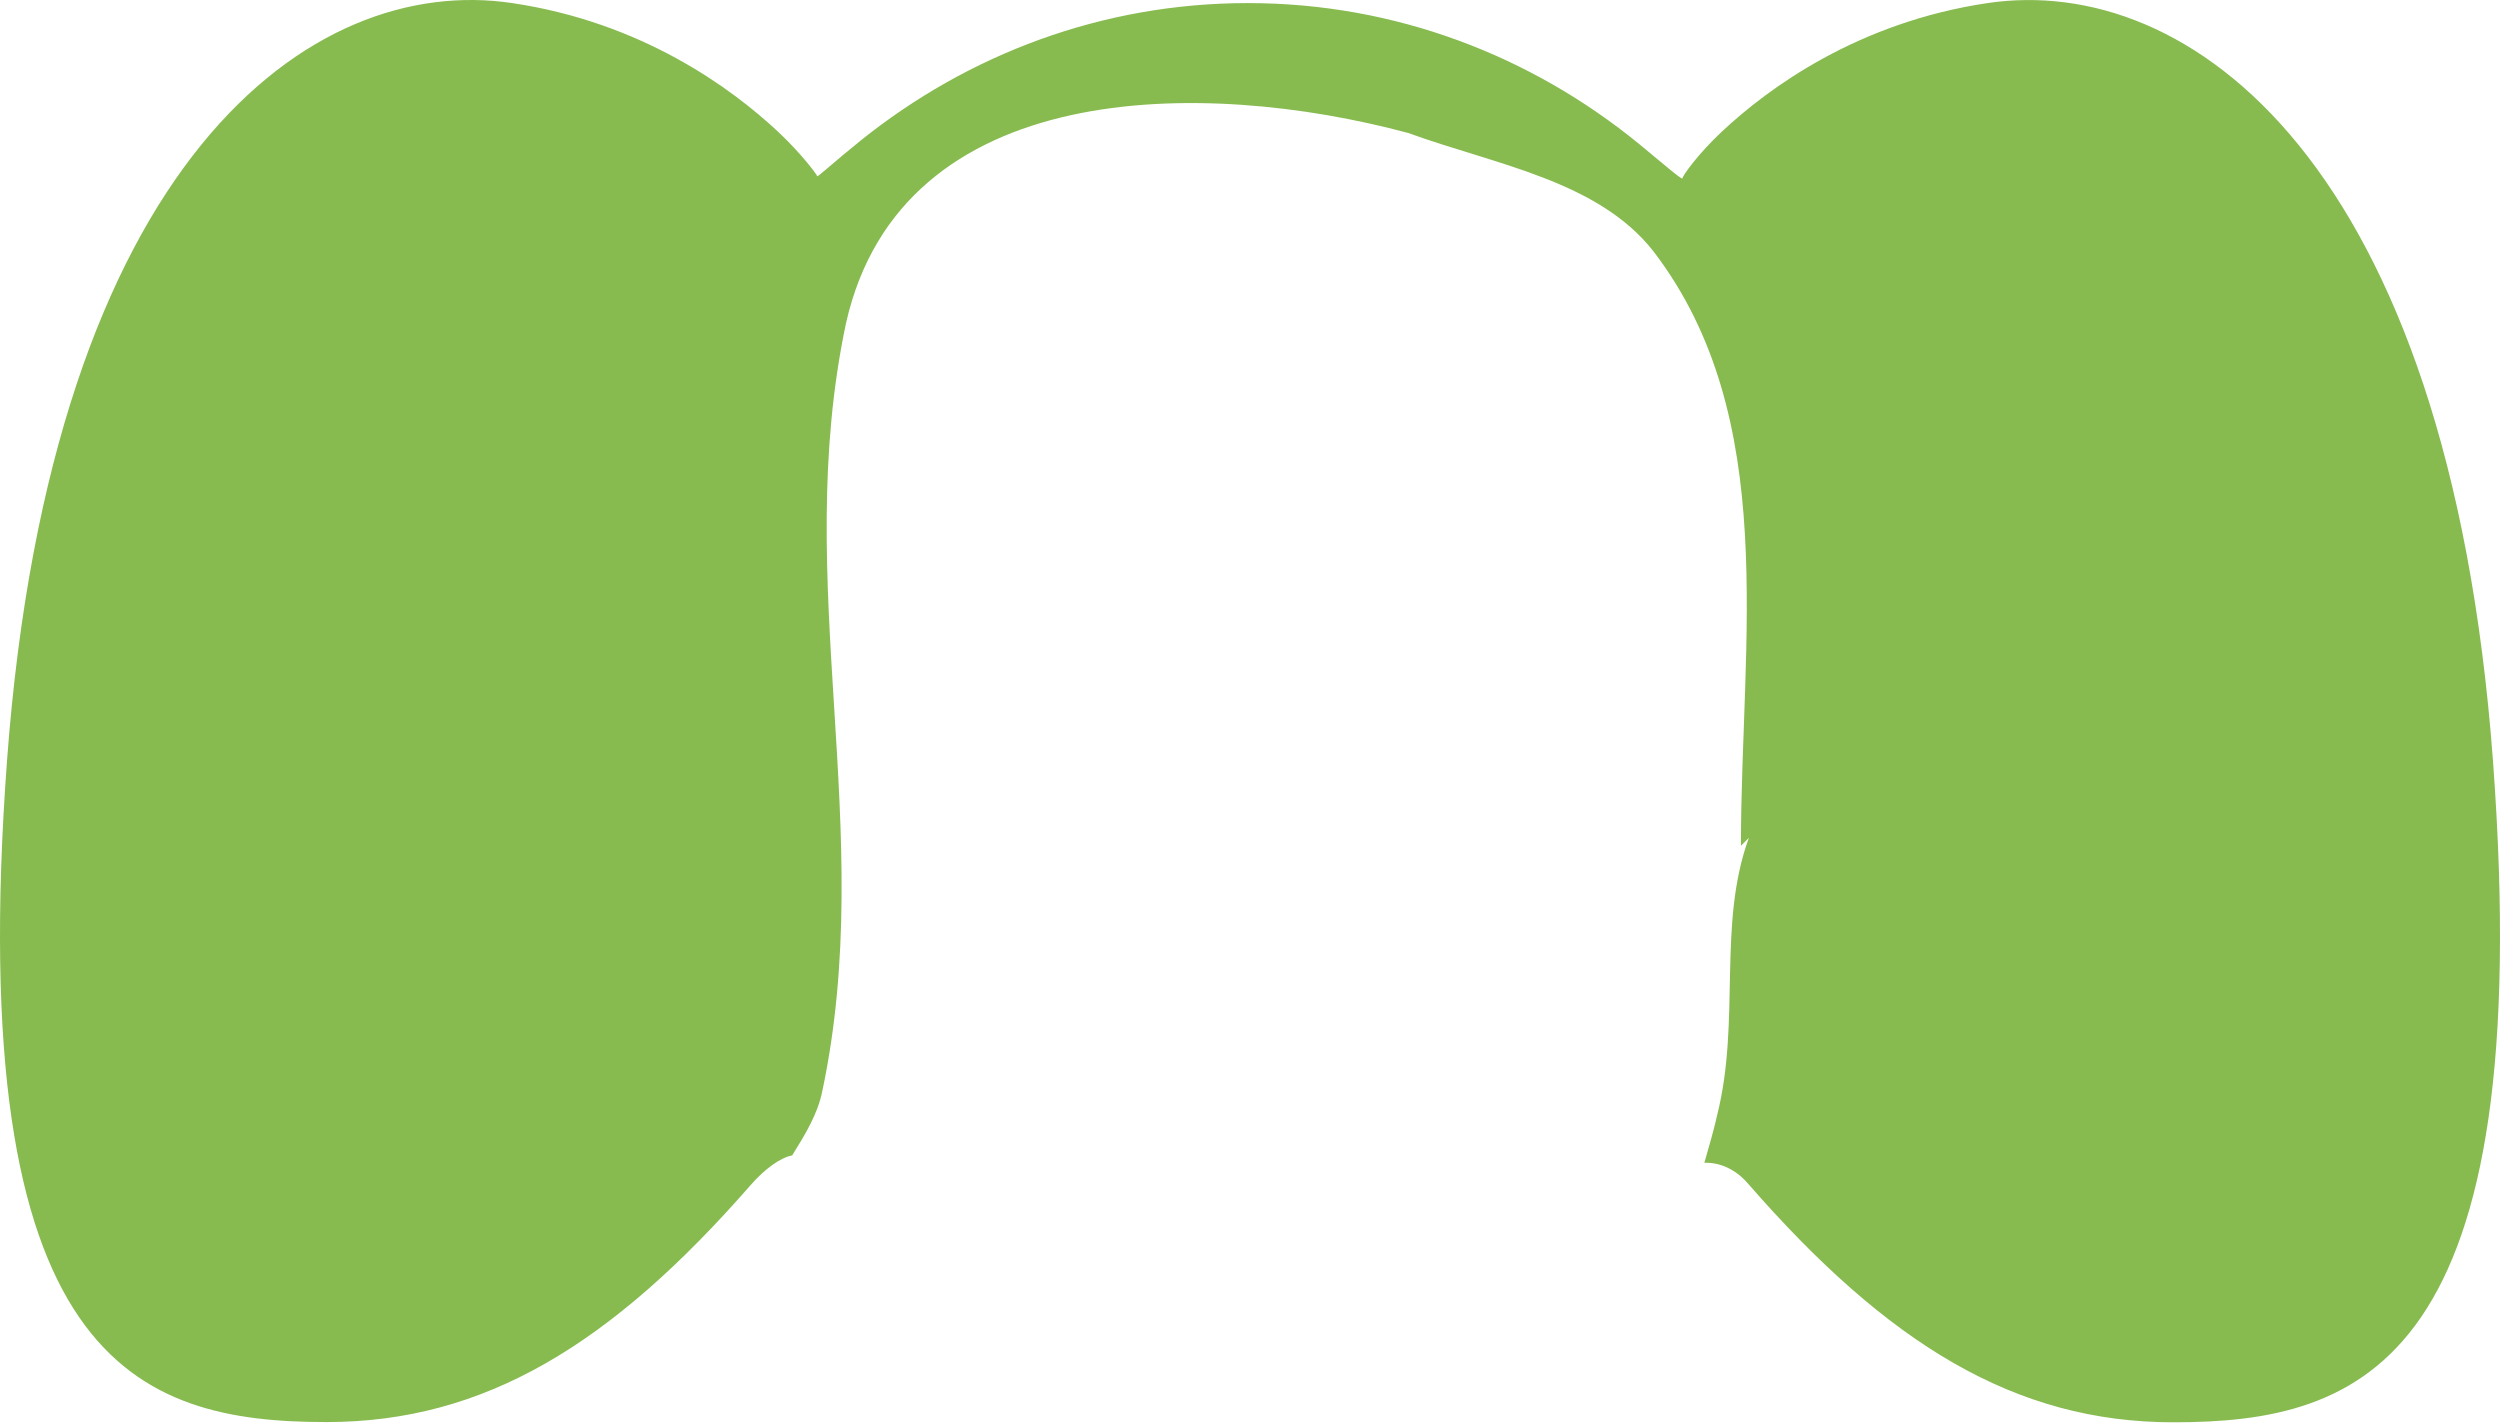
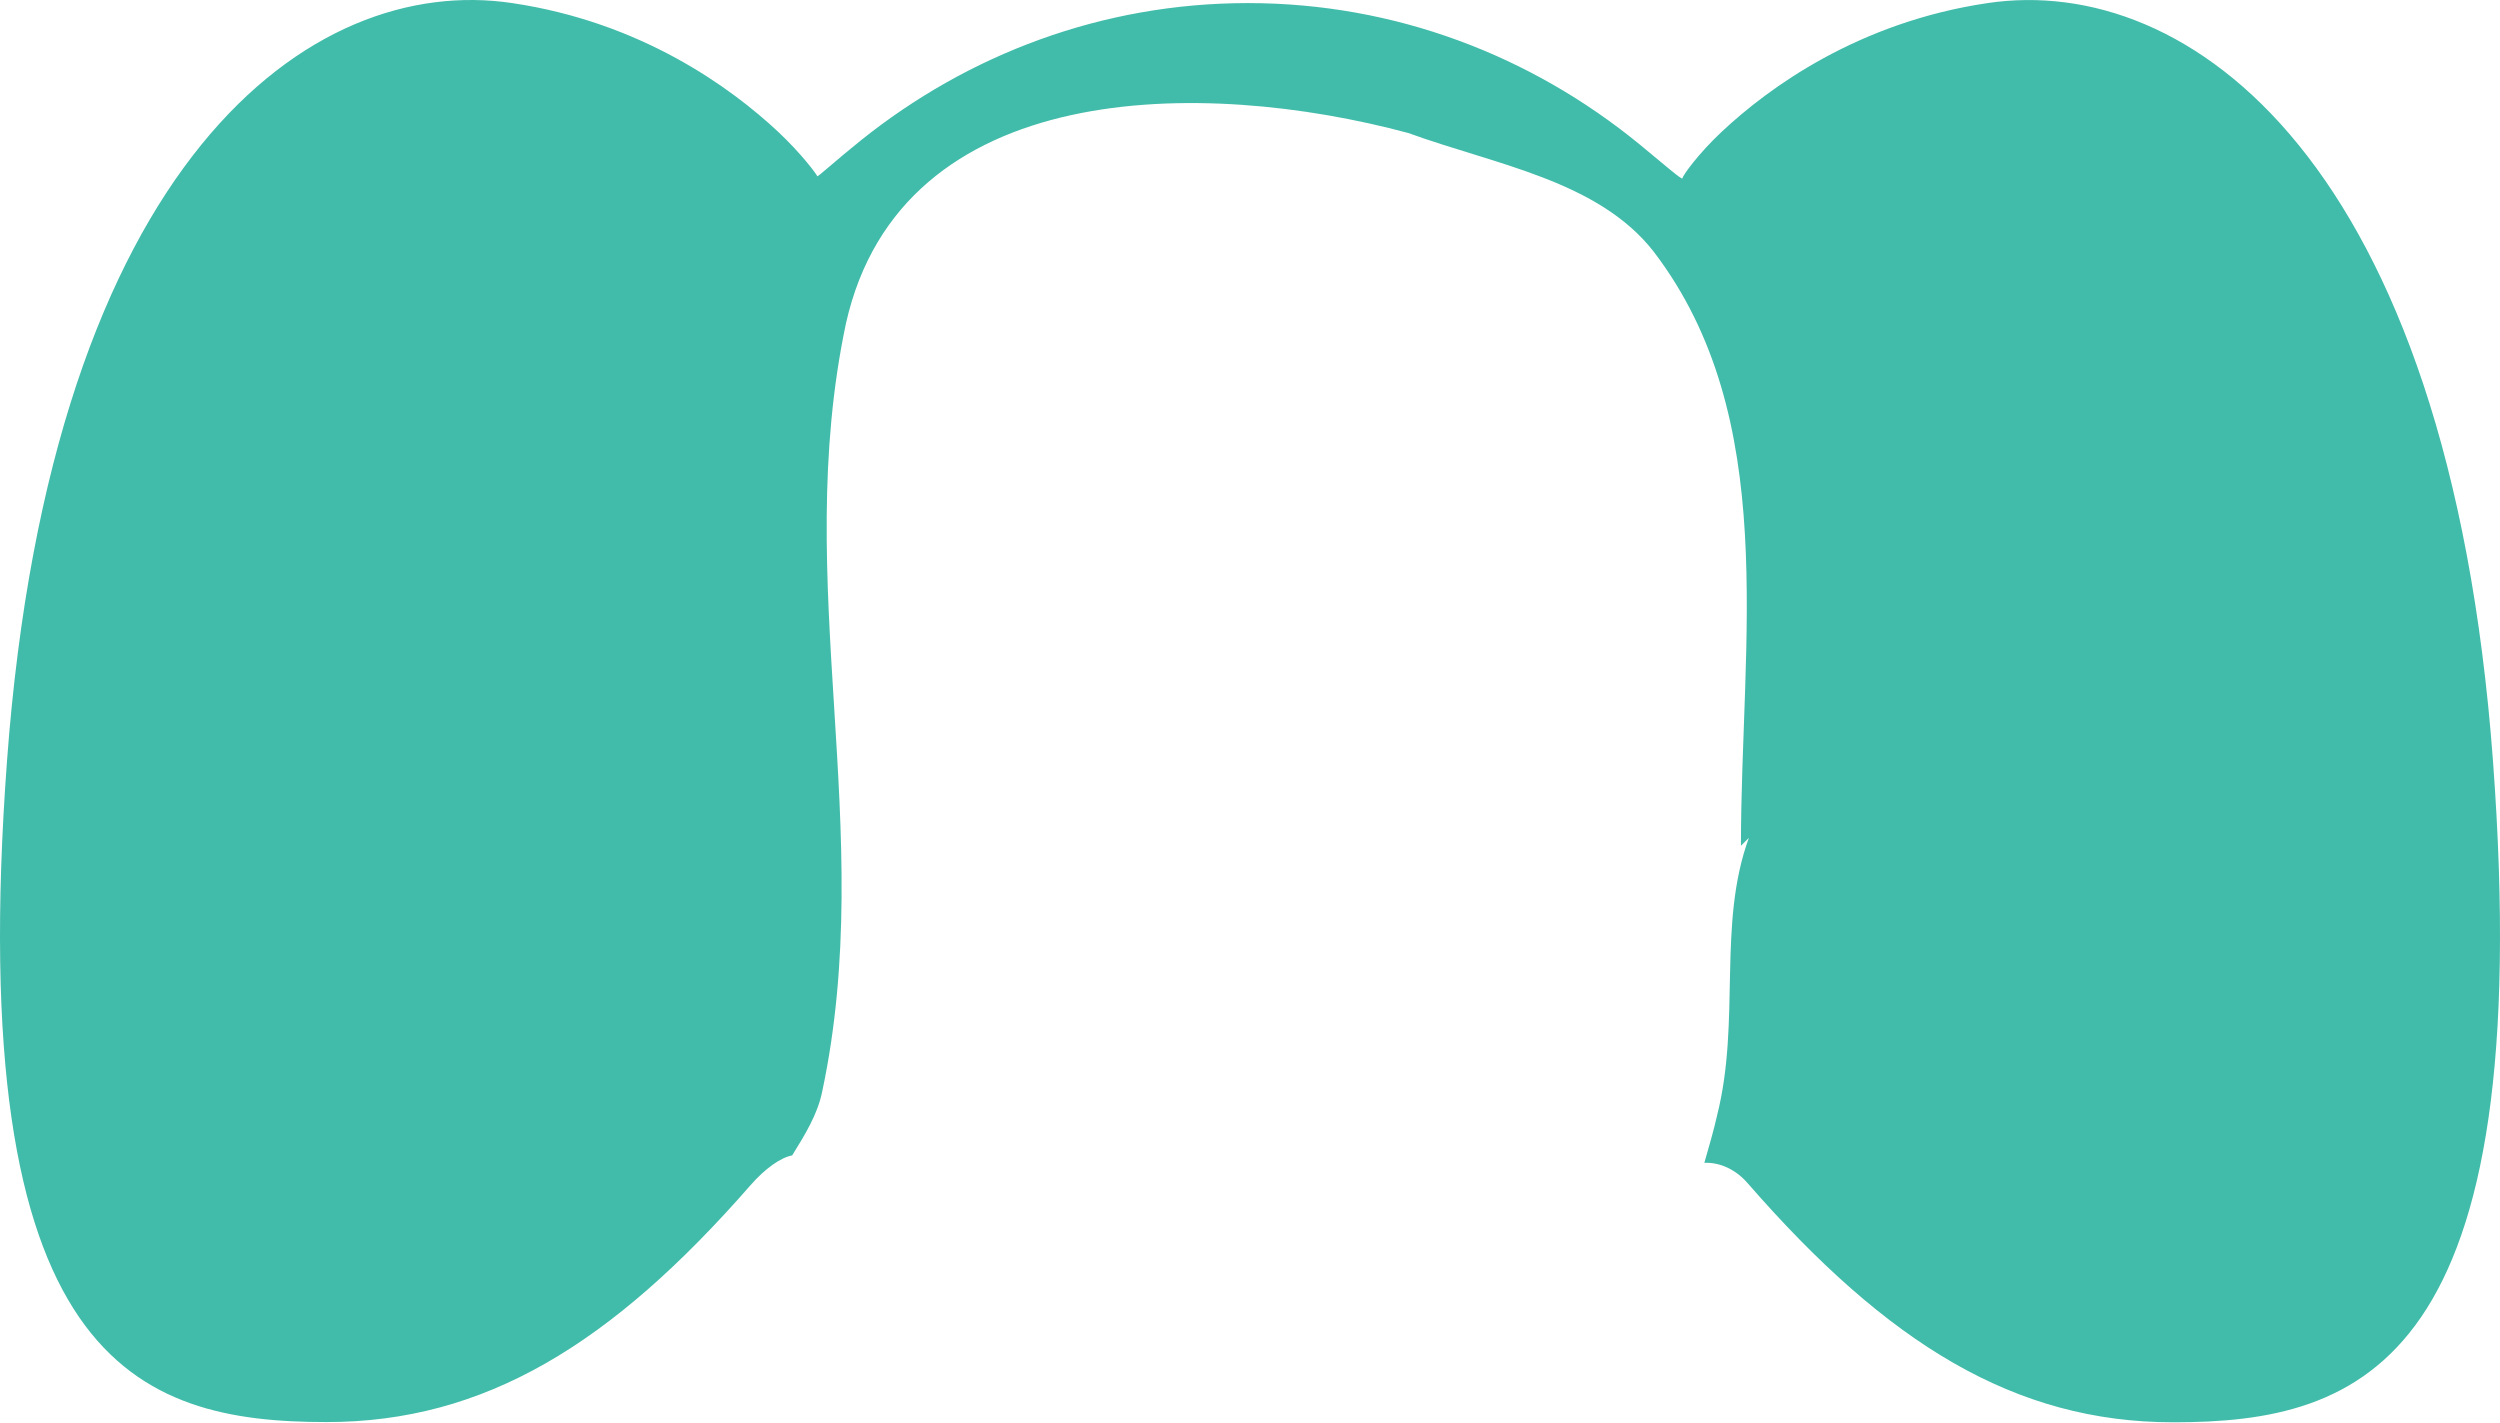
- <svg xmlns="http://www.w3.org/2000/svg" version="1.1" baseProfile="basic" id="Слой_1" x="0px" y="0px" width="267.547px" height="152.213px" viewBox="0 0 267.547 152.213" xml:space="preserve">
-   <path fill="#87BB50" d="M266.796,81.433c-4.781-64.405-32.617-84.294-54.075-81.105c-13.838,2.044-23.415,9.043-28.458,13.765  c-2.493,2.33-4.209,4.721-4.209,4.987c-0.005,0.248-1.977-1.49-4.616-3.653C163.868,5.965,149.329,0.33,133.545,0.33  c-15.583,0-29.938,5.484-41.437,14.71c-2.659,2.132-4.636,3.954-4.646,3.821c0-0.133-1.706-2.431-4.189-4.759  C78.221,9.378,68.648,2.382,54.816,0.33C33.362-2.891,5.532,16.997,0.751,81.413c-4.766,64.411,13.923,70.775,34.202,70.775  c16.888,0,30.474-8.306,45.345-25.324c1.57-1.809,3.264-2.992,4.477-3.212c1.379-2.223,2.73-4.401,3.223-6.864  c5.933-27.969-3.39-54.243,2.543-82.211c5.933-26.274,38.139-26.274,60.175-20.341c9.323,3.39,20.341,5.085,26.274,12.713  c13.561,17.798,9.323,41.529,9.323,63.566l0.848-0.848c-3.39,9.323-0.848,19.493-3.39,29.664c-0.359,1.616-0.87,3.347-1.373,5.11  c1.627-0.06,3.328,0.675,4.636,2.187c14.966,17.186,28.593,25.585,45.561,25.585C252.874,152.213,271.563,145.854,266.796,81.433z" />
+ <svg xmlns="http://www.w3.org/2000/svg" version="1.1" id="Слой_1" x="0px" y="0px" width="267.547px" height="152.213px" viewBox="0 0 267.547 152.213" enable-background="new 0 0 267.547 152.213" xml:space="preserve">
+   <path fill="#42BCAA" d="M266.796,81.433c-4.781-64.405-32.617-84.294-54.075-81.105c-13.838,2.044-23.415,9.043-28.458,13.765  c-2.493,2.33-4.209,4.721-4.209,4.987c-0.005,0.248-1.977-1.49-4.616-3.653C163.868,5.965,149.329,0.33,133.545,0.33  c-15.583,0-29.938,5.484-41.437,14.71c-2.659,2.132-4.636,3.954-4.646,3.821c0-0.133-1.706-2.431-4.189-4.759  C78.221,9.378,68.648,2.382,54.816,0.33C33.362-2.891,5.532,16.997,0.751,81.413c-4.766,64.411,13.923,70.775,34.202,70.775  c16.888,0,30.474-8.306,45.345-25.324c1.57-1.809,3.264-2.992,4.477-3.212c1.379-2.223,2.73-4.401,3.223-6.864  c5.933-27.969-3.39-54.243,2.543-82.211c5.933-26.274,38.139-26.274,60.175-20.341c9.323,3.39,20.341,5.085,26.274,12.713  c13.561,17.798,9.323,41.529,9.323,63.566l0.848-0.848c-3.39,9.323-0.848,19.493-3.39,29.664c-0.359,1.616-0.87,3.347-1.373,5.11  c1.627-0.06,3.328,0.675,4.636,2.187c14.966,17.186,28.593,25.585,45.561,25.585C252.874,152.213,271.563,145.854,266.796,81.433z" />
</svg>
